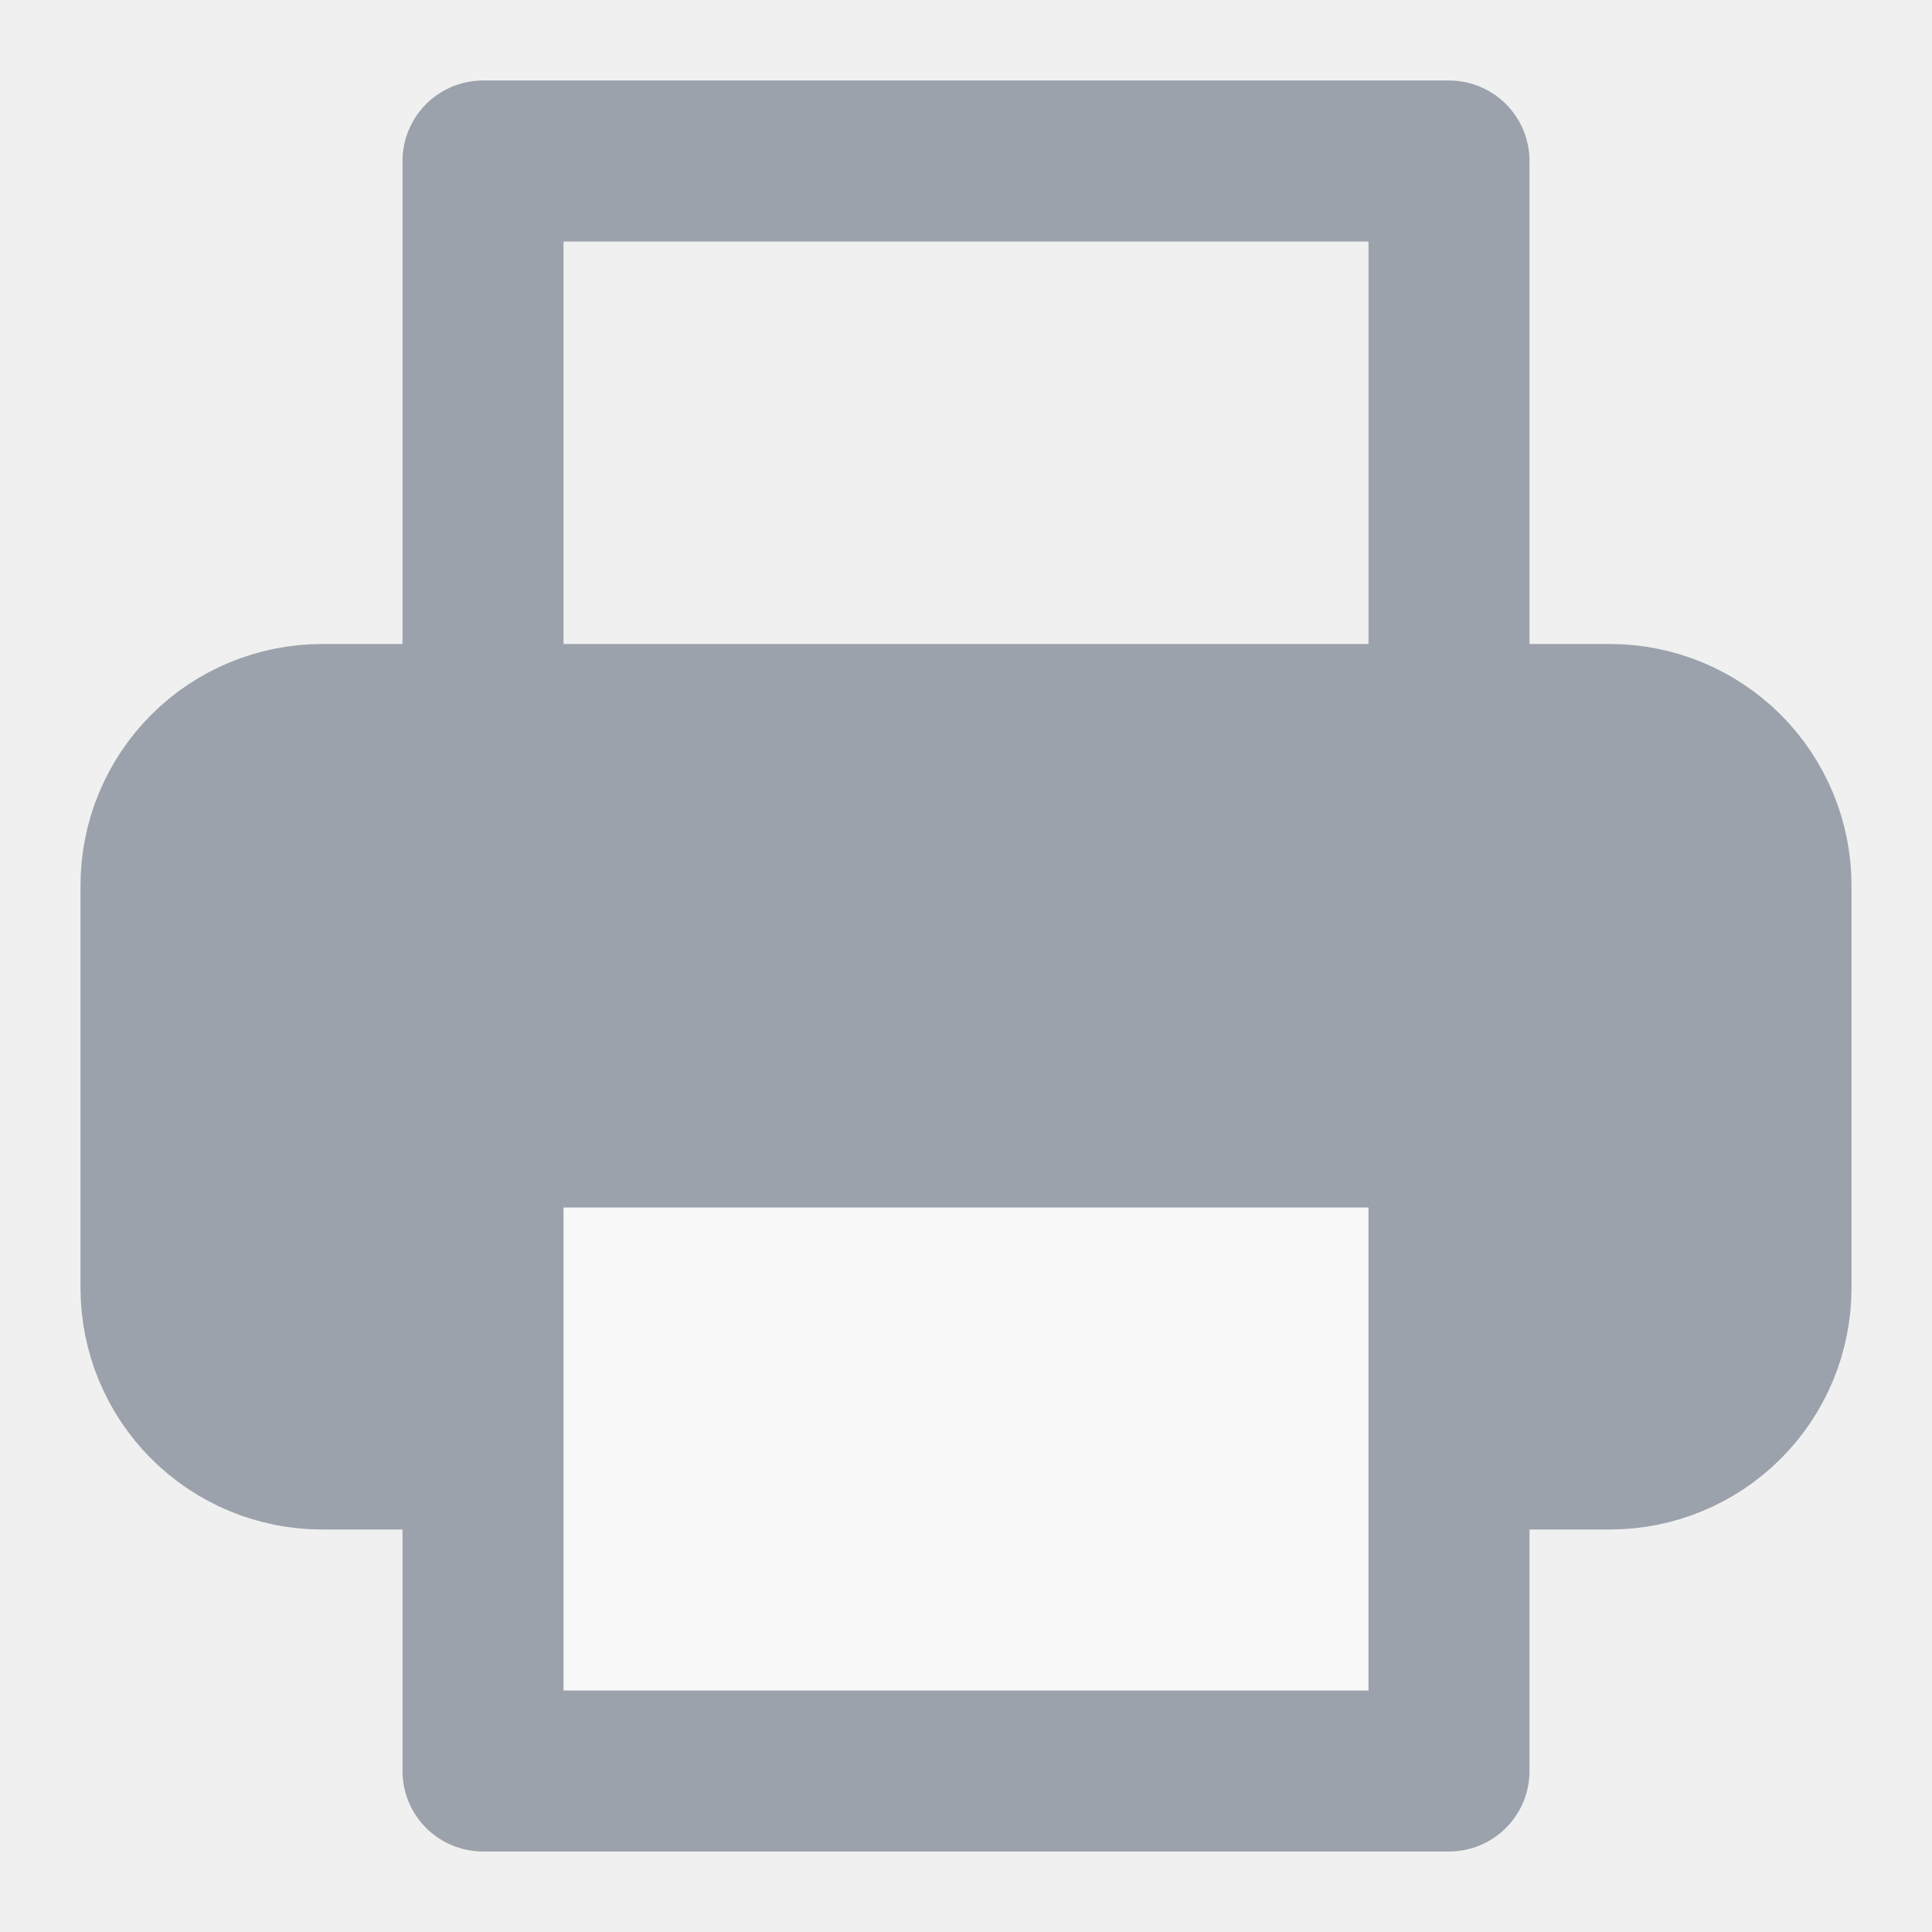
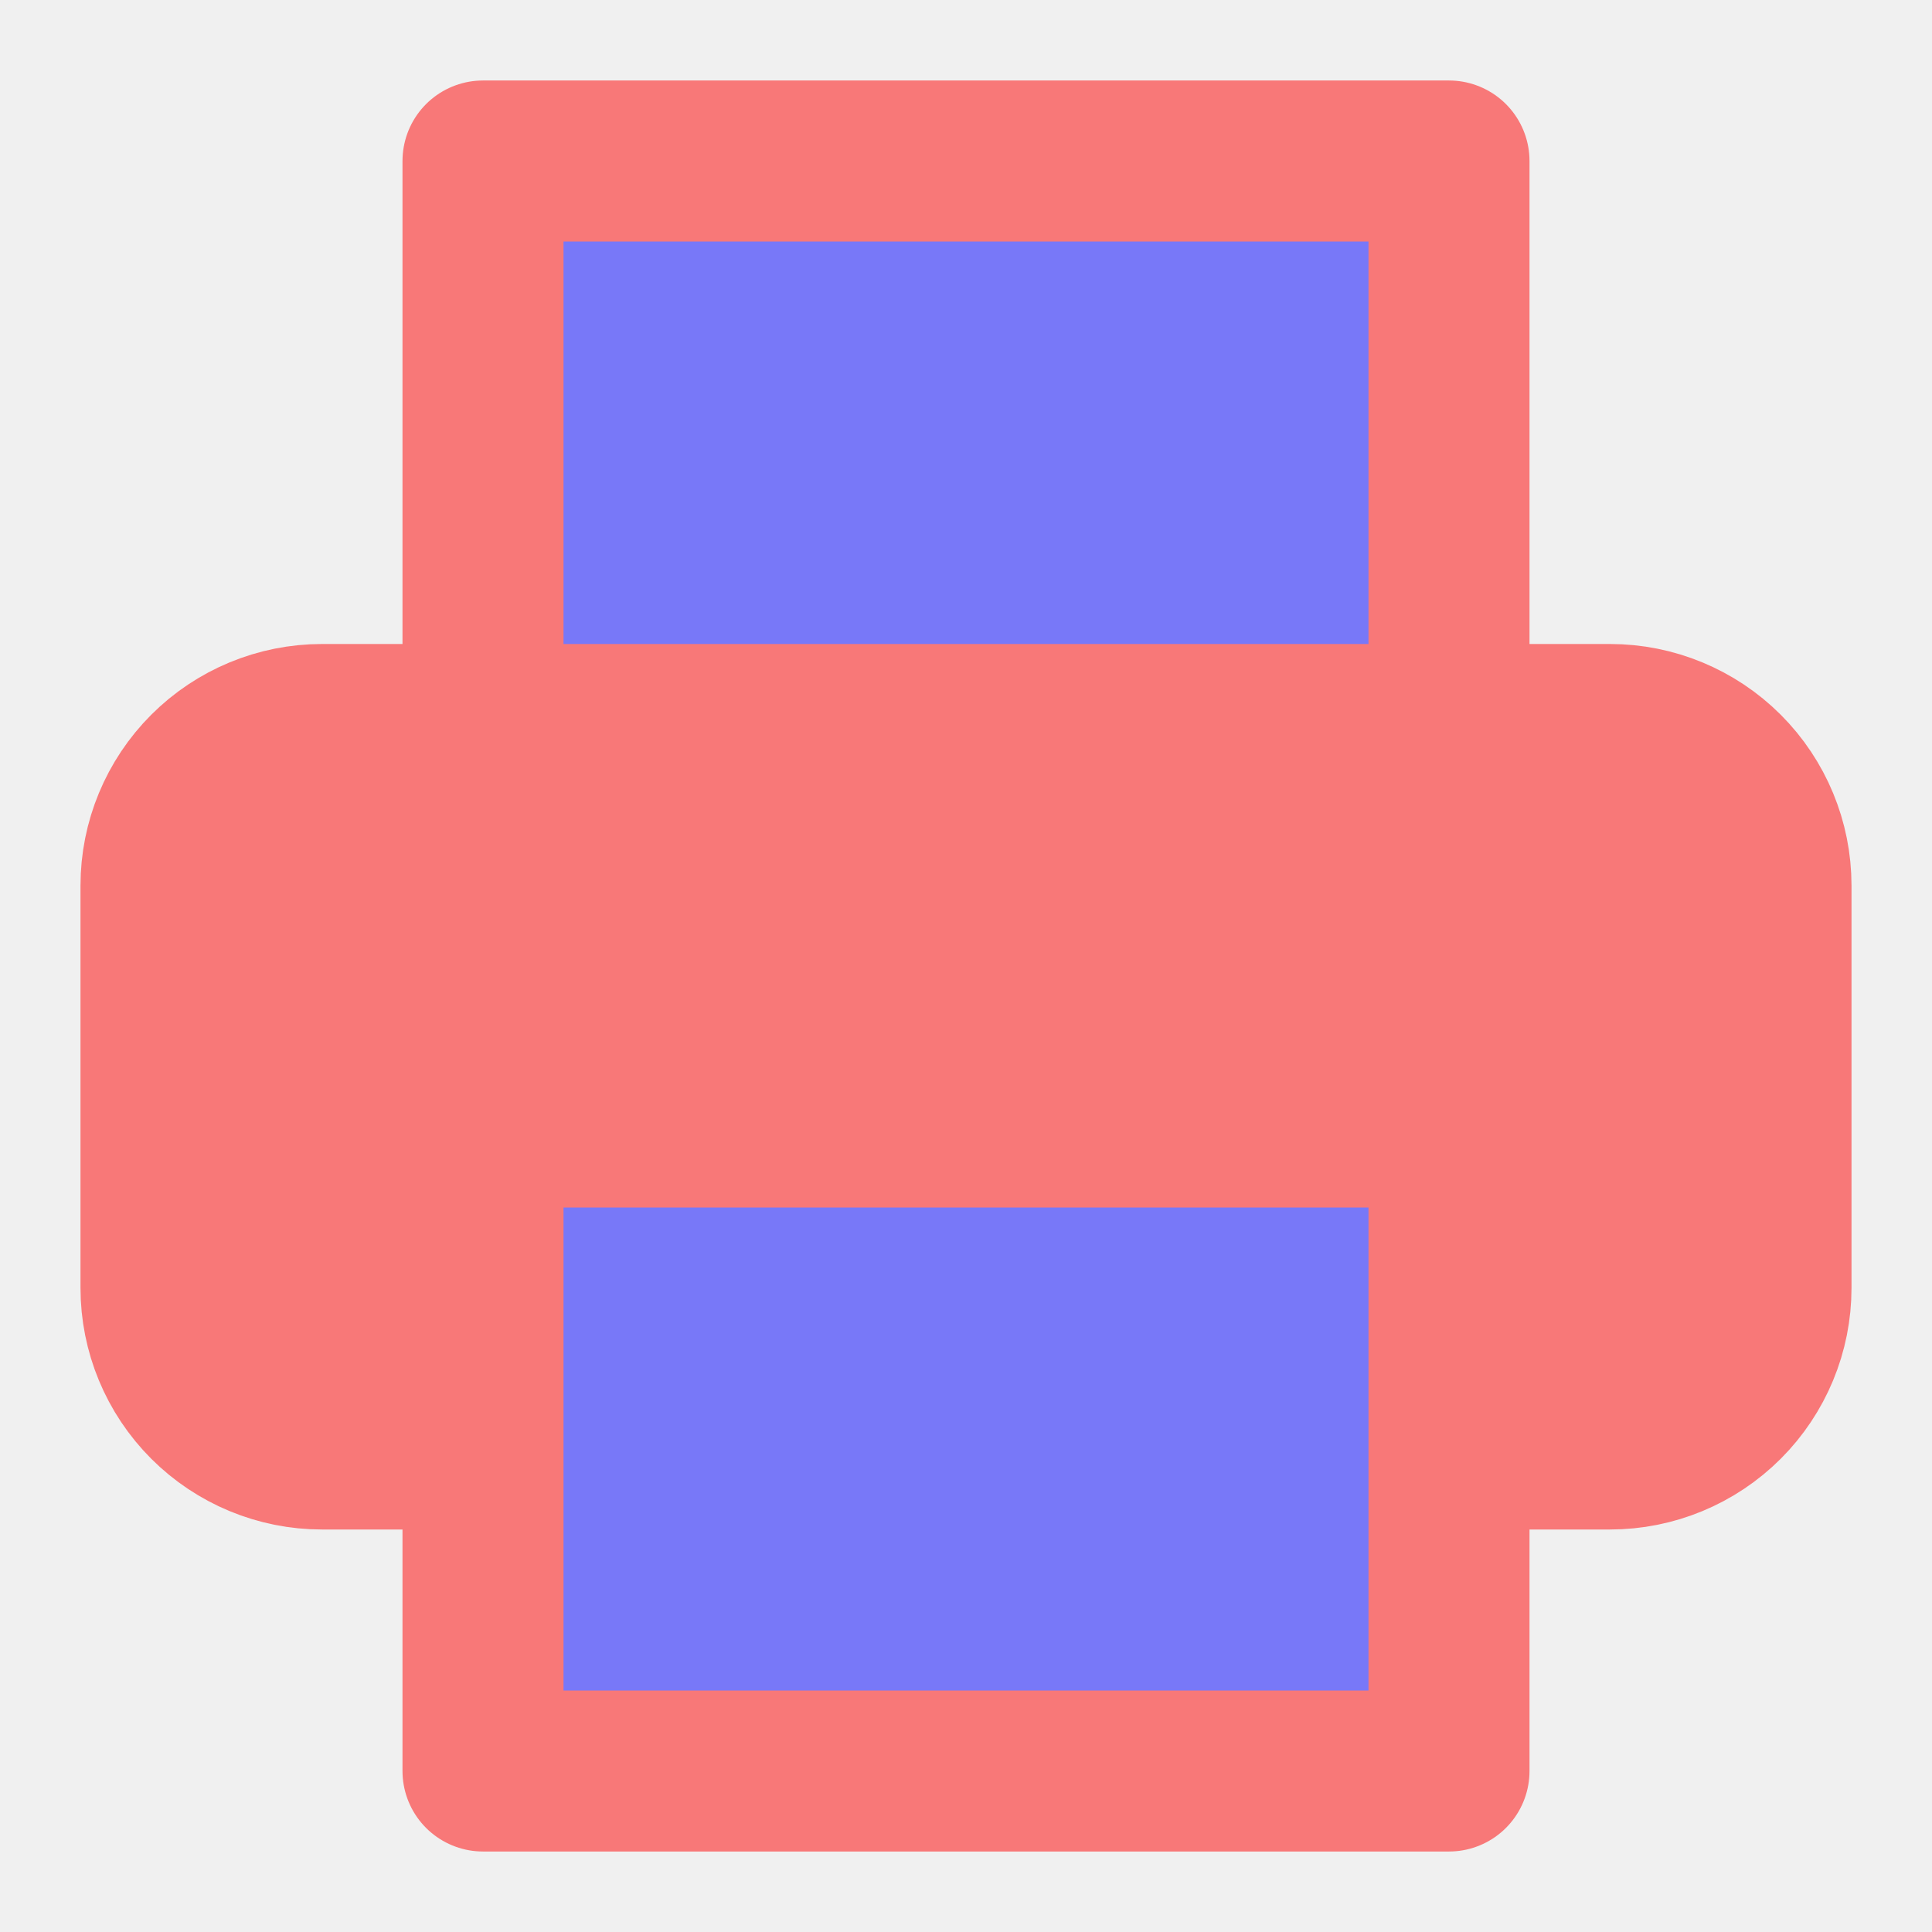
<svg xmlns="http://www.w3.org/2000/svg" width="24" height="24" viewBox="0 0 24 24" fill="none">
  <g opacity="0.5">
-     <path d="M6 9V2H18V9" stroke="#475467" stroke-width="2" stroke-linecap="round" stroke-linejoin="round" />
-     <path d="M6 18H4C3.47 18 2.961 17.789 2.586 17.414C2.211 17.039 2 16.53 2 16V11C2 10.47 2.211 9.961 2.586 9.586C2.961 9.211 3.47 9 4 9H20C20.53 9 21.039 9.211 21.414 9.586C21.789 9.961 22 10.47 22 11V16C22 16.53 21.789 17.039 21.414 17.414C21.039 17.789 20.53 18 20 18H18" fill="#475467" />
-     <path d="M6 18H4C3.47 18 2.961 17.789 2.586 17.414C2.211 17.039 2 16.53 2 16V11C2 10.47 2.211 9.961 2.586 9.586C2.961 9.211 3.47 9 4 9H20C20.53 9 21.039 9.211 21.414 9.586C21.789 9.961 22 10.47 22 11V16C22 16.53 21.789 17.039 21.414 17.414C21.039 17.789 20.53 18 20 18H18" stroke="#475467" stroke-width="2" stroke-linecap="round" stroke-linejoin="round" />
-     <path d="M18 14H6V22H18V14Z" fill="white" stroke="#475467" stroke-width="2" stroke-linecap="round" stroke-linejoin="round" />
+     <path fill="blue" d="M6 9V2H18V9" stroke="red" stroke-width="2" stroke-linecap="round" stroke-linejoin="round" />
+     <path d="M6 18H4C3.47 18 2.961 17.789 2.586 17.414C2.211 17.039 2 16.53 2 16V11C2 10.47 2.211 9.961 2.586 9.586C2.961 9.211 3.47 9 4 9H20C20.53 9 21.039 9.211 21.414 9.586C21.789 9.961 22 10.47 22 11V16C22 16.53 21.789 17.039 21.414 17.414C21.039 17.789 20.53 18 20 18H18" fill="red" />
+     <path d="M6 18H4C3.47 18 2.961 17.789 2.586 17.414C2.211 17.039 2 16.53 2 16V11C2 10.47 2.211 9.961 2.586 9.586C2.961 9.211 3.47 9 4 9H20C20.53 9 21.039 9.211 21.414 9.586C21.789 9.961 22 10.47 22 11V16C22 16.53 21.789 17.039 21.414 17.414C21.039 17.789 20.53 18 20 18H18" stroke="red" stroke-width="2" stroke-linecap="round" stroke-linejoin="round" />
+     <path class="fill-white" d="M18 14H6V22H18V14Z" fill="blue" stroke="red" stroke-width="2" stroke-linecap="round" stroke-linejoin="round" />
  </g>
</svg>
